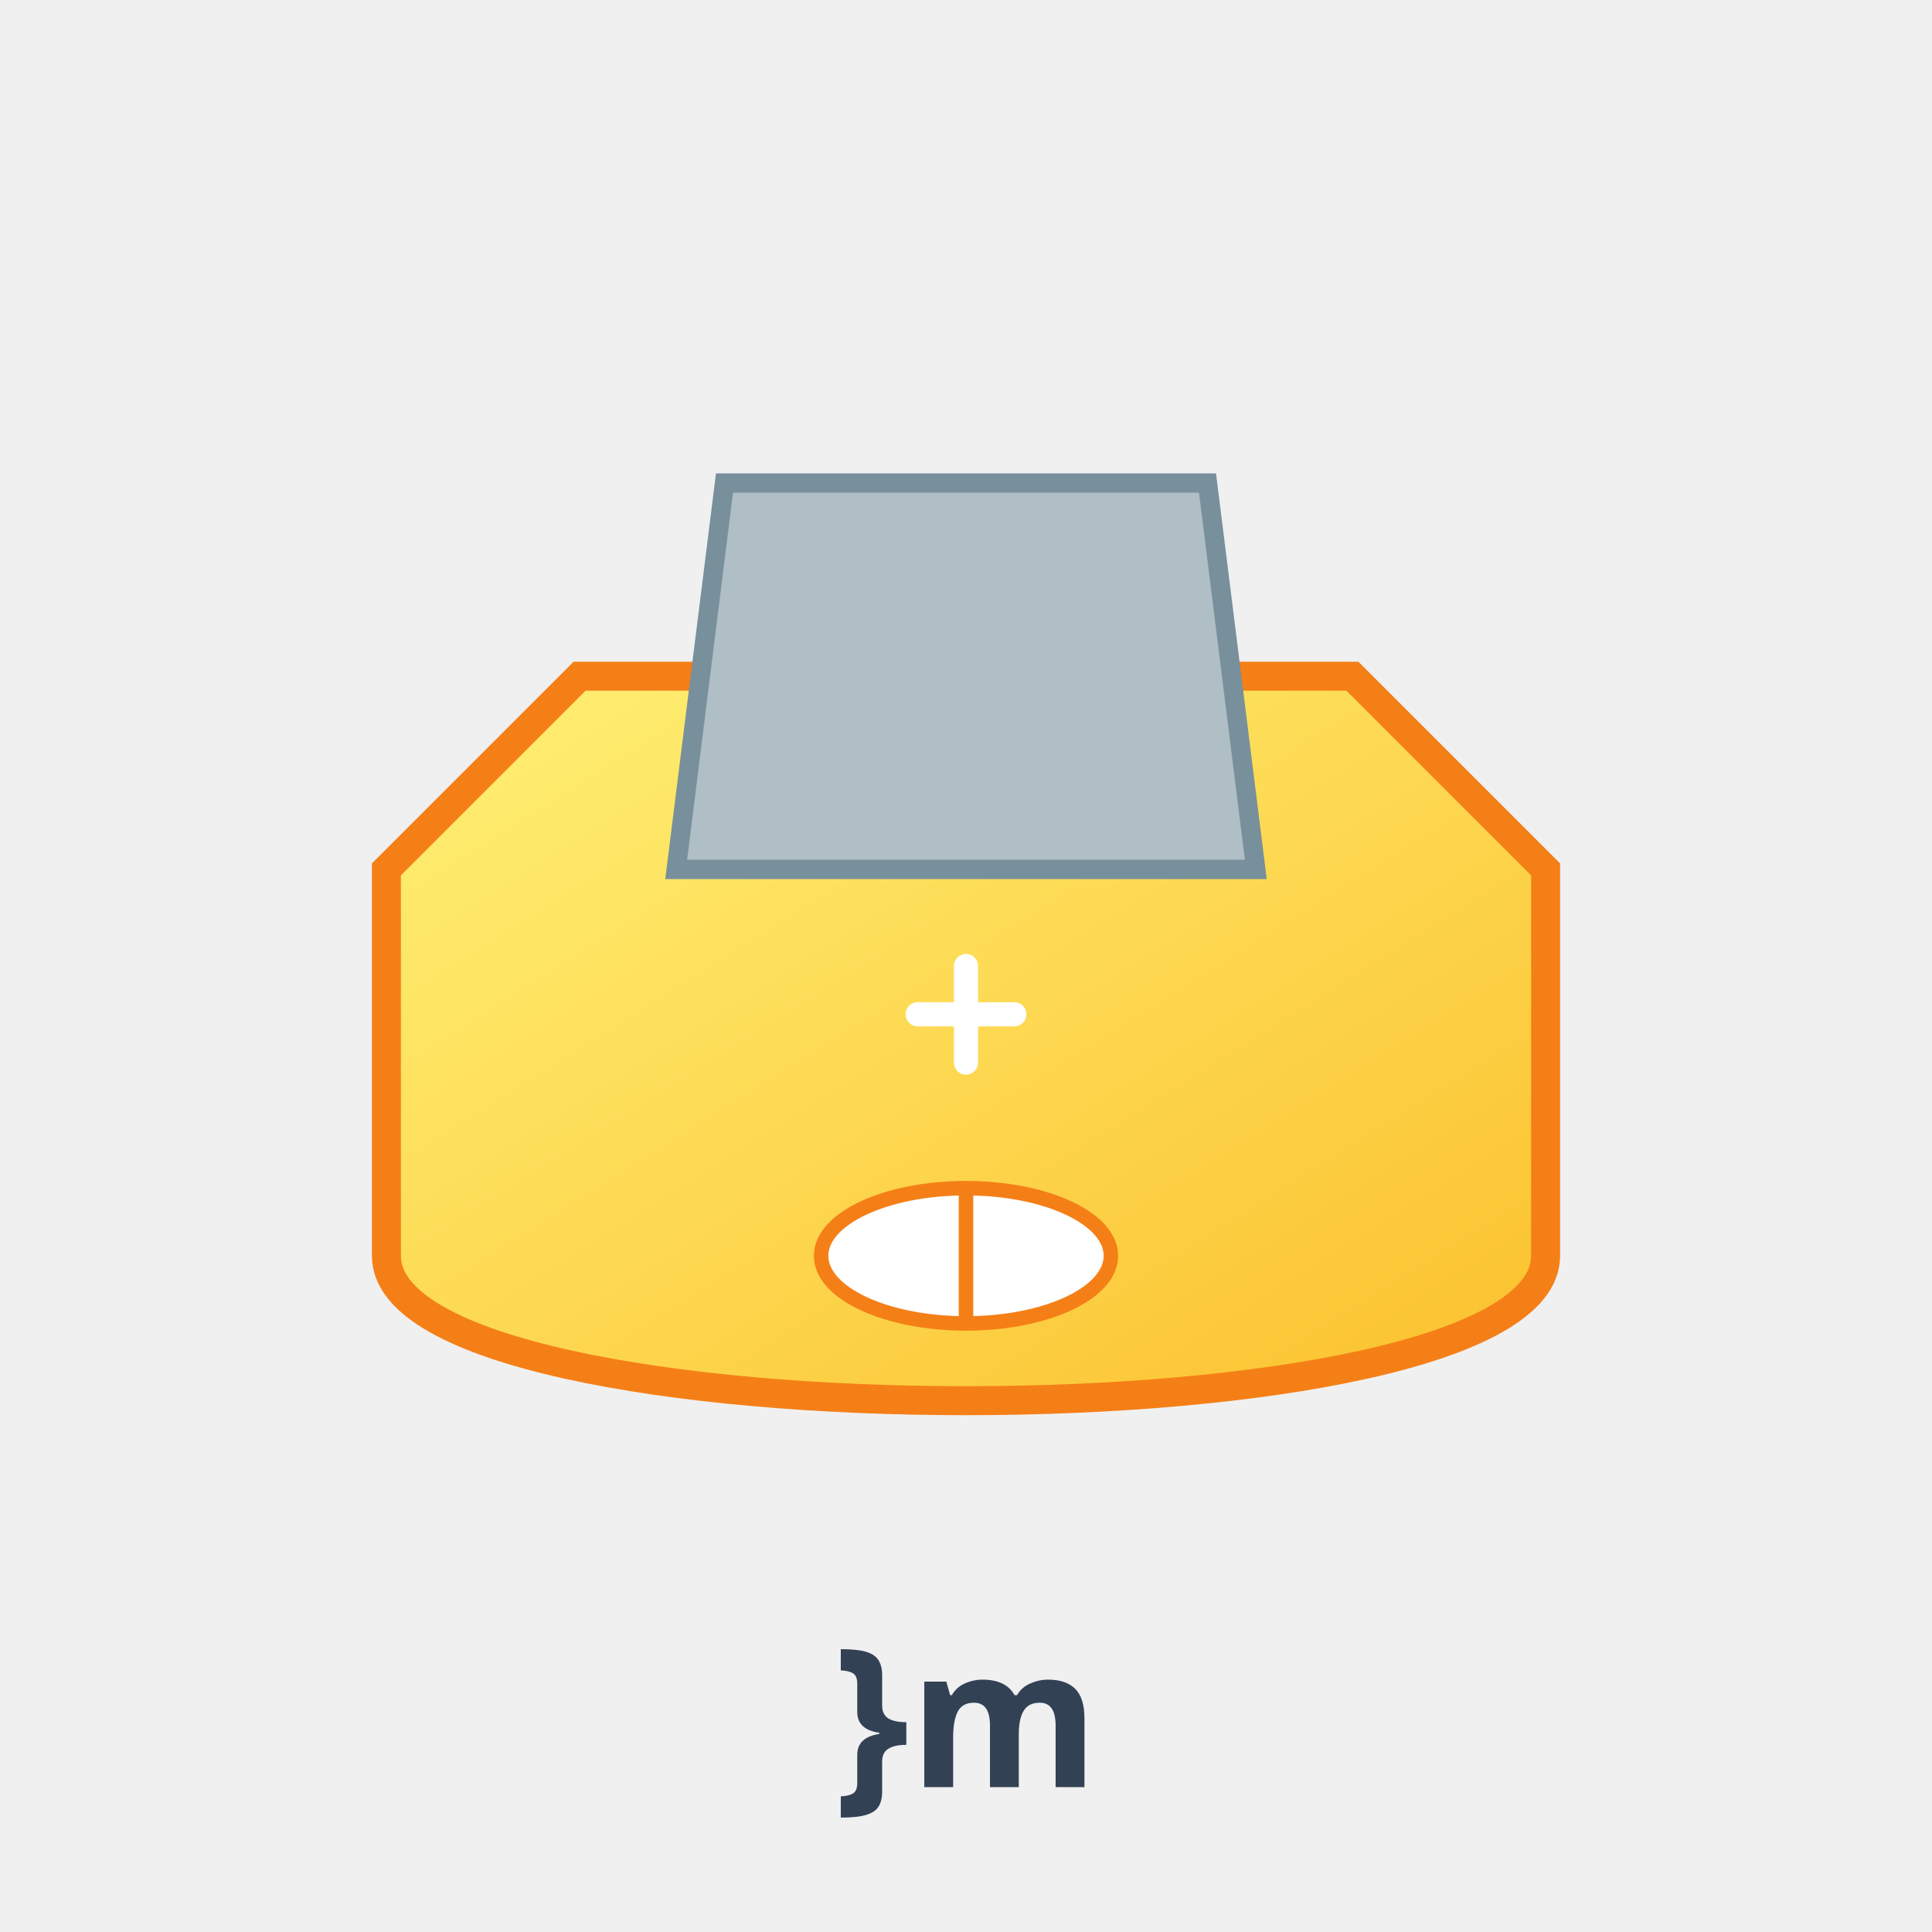
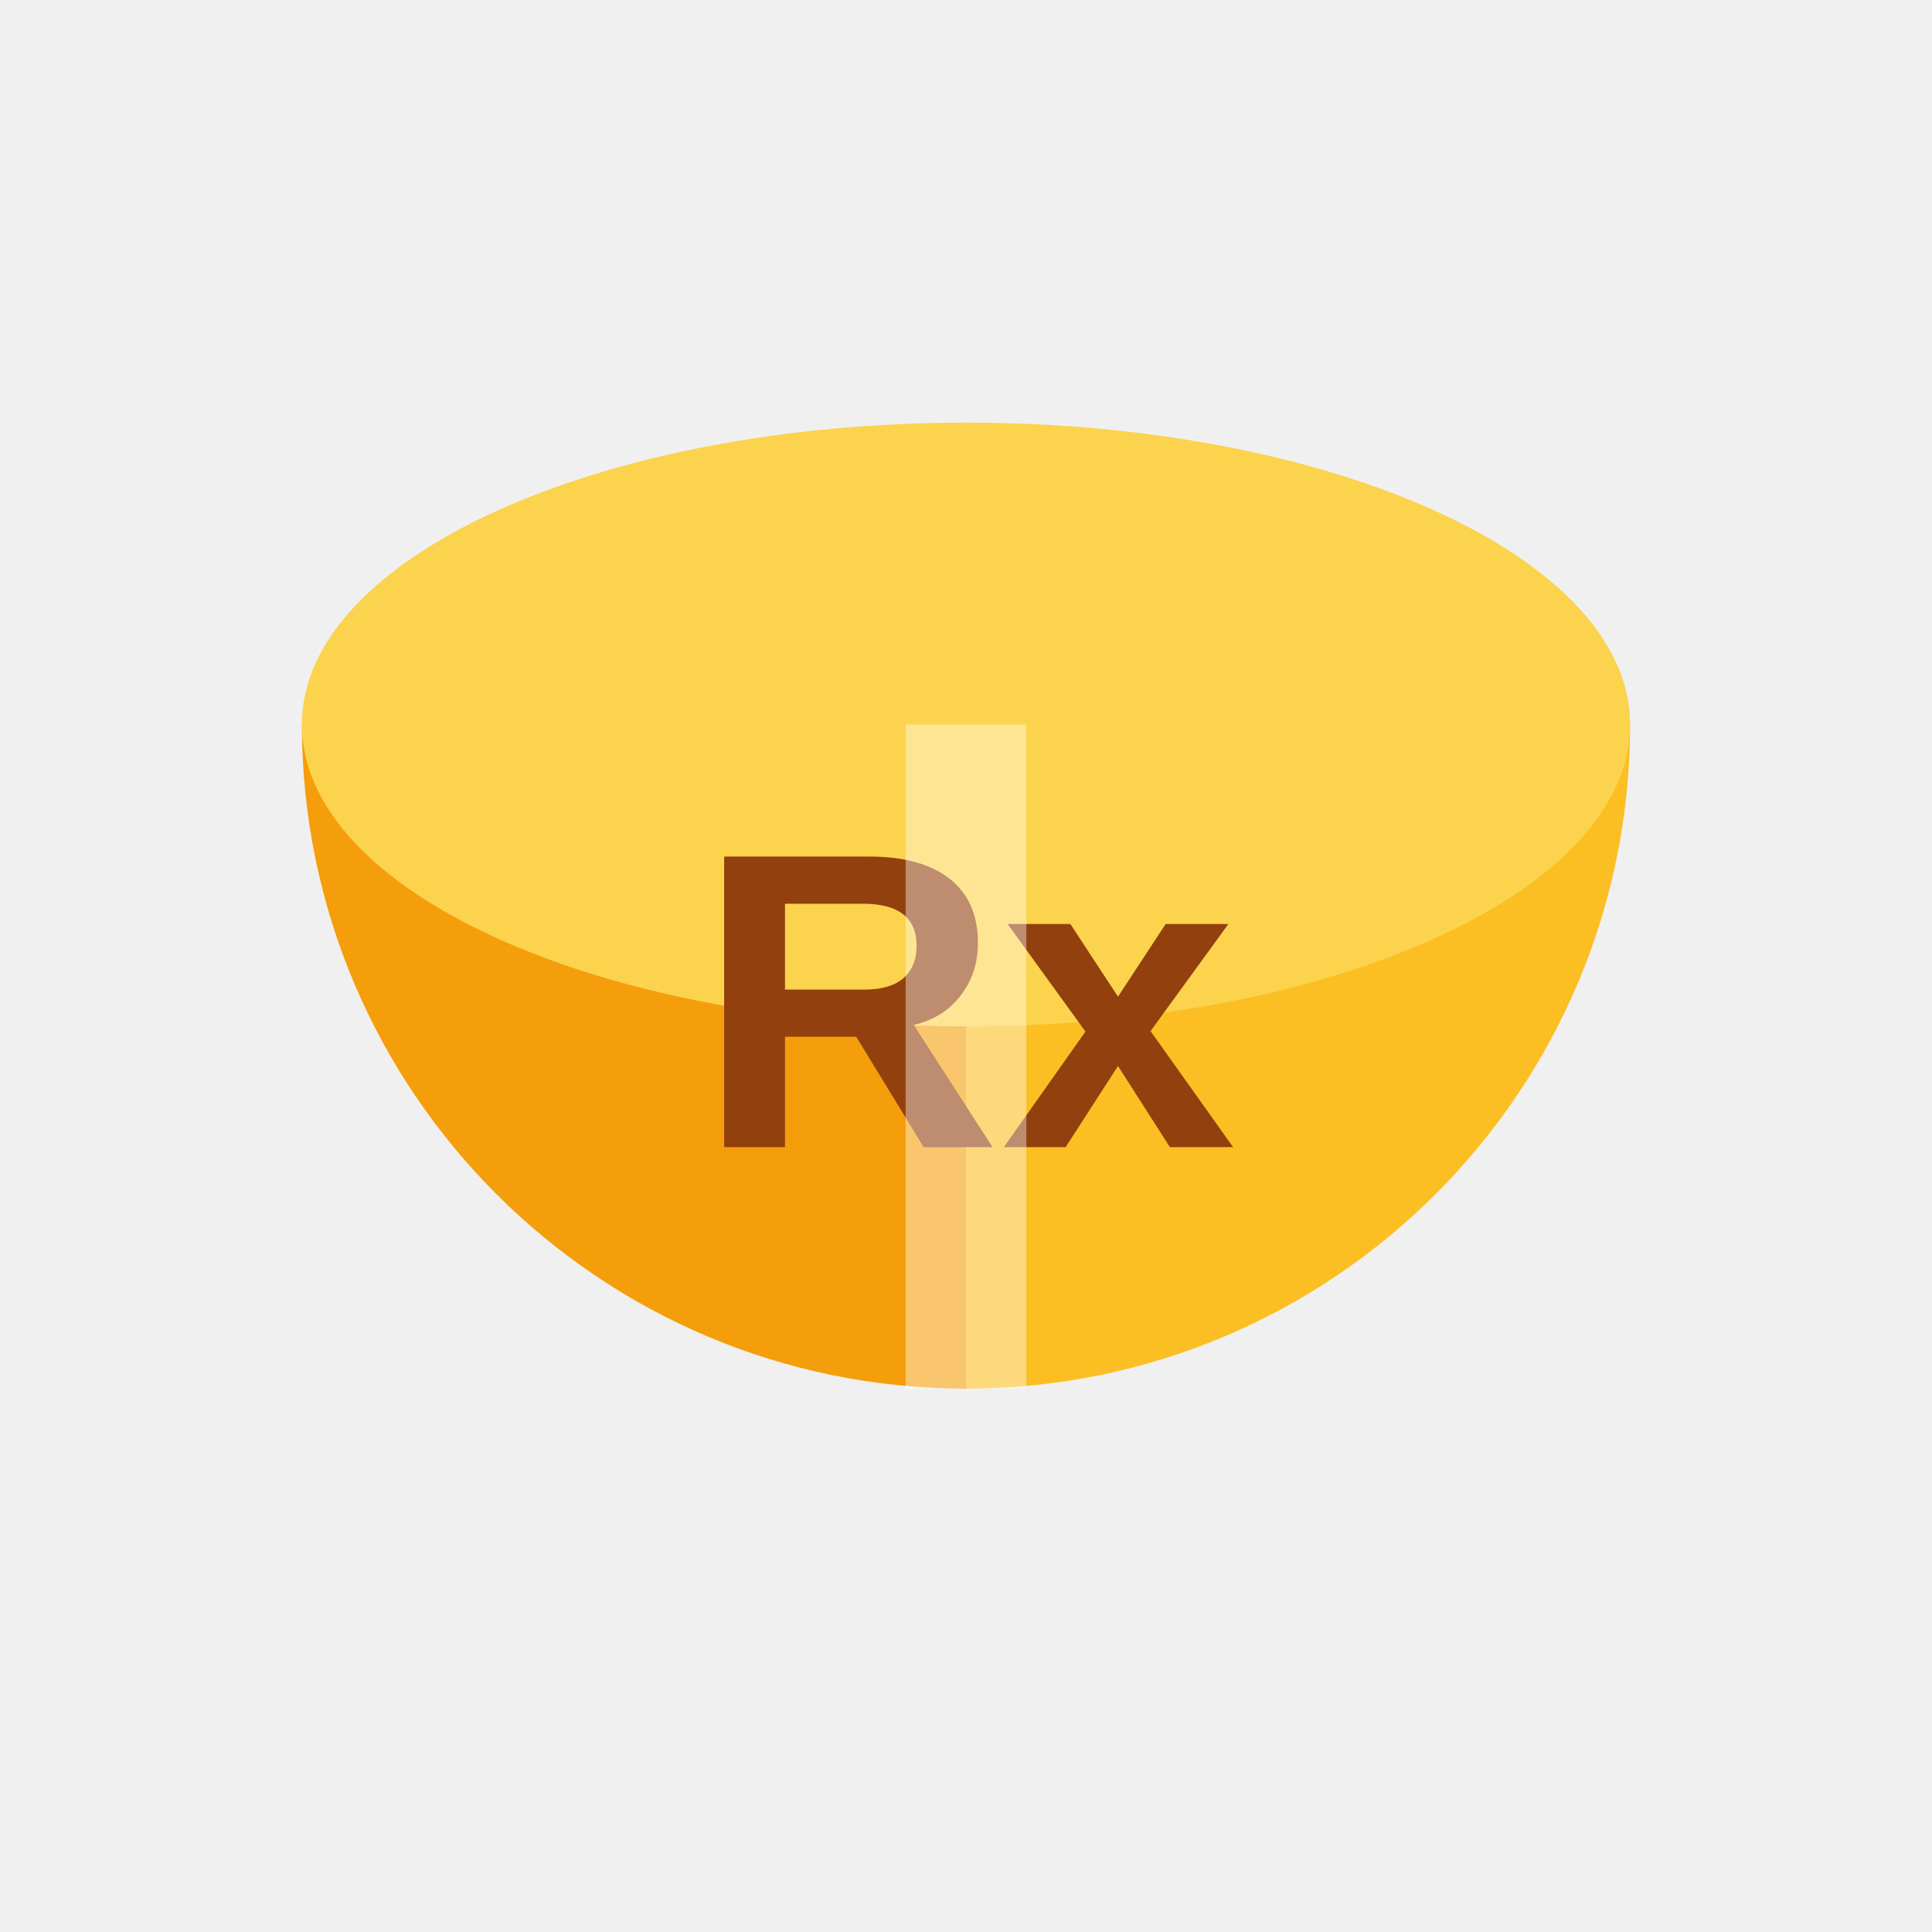
- <svg xmlns="http://www.w3.org/2000/svg" width="200" height="200" viewBox="0 0 200 200">
-   <defs>
-     <linearGradient id="g" x1="0%" y1="0%" x2="100%" y2="100%">
-       <stop offset="0%" style="stop-color:#fff176;stop-opacity:1" />
-       <stop offset="100%" style="stop-color:#fbc02d;stop-opacity:1" />
-     </linearGradient>
-   </defs>
-   <path d="M60 70 L40 90 L40 130 C40 150, 160 150, 160 130 L160 90 L140 70 Z" fill="url(#g)" stroke="#f57f17" stroke-width="3" />
-   <path d="M75 50 L125 50 L130 90 L70 90 Z" fill="#b0bec5" stroke="#78909c" stroke-width="2" />
-   <ellipse cx="100" cy="130" rx="15" ry="7" fill="white" stroke="#f57f17" stroke-width="1.5" />
-   <line x1="100" y1="123" x2="100" y2="137" stroke="#f57f17" stroke-width="1.5" />
-   <line x1="100" y1="100" x2="100" y2="110" stroke="white" stroke-width="2.5" stroke-linecap="round" />
-   <line x1="95" y1="105" x2="105" y2="105" stroke="white" stroke-width="2.5" stroke-linecap="round" />
-   <text x="100" y="185" font-family="sans-serif" font-size="20" font-weight="bold" fill="#334155" text-anchor="middle">}m</text>
+ <svg xmlns="http://www.w3.org/2000/svg" viewBox="0 0 64 64" width="64" height="64">
+   <path d="M 10 24 A 22 22 0 0 0 32 46 L 32 24 Z" fill="#f59e0b" />
+   <path d="M 32 24 L 32 46 A 22 22 0 0 0 54 24 Z" fill="#fbbf24" />
+   <ellipse cx="32" cy="24" rx="22" ry="10" fill="#fcd34d" />
+   <text x="32" y="38" font-family="Arial, sans-serif" font-size="14" font-weight="bold" fill="#92400e" text-anchor="middle">Rx</text>
+   <rect x="30" y="24" width="4" height="22" fill="white" opacity="0.4" />
</svg>
